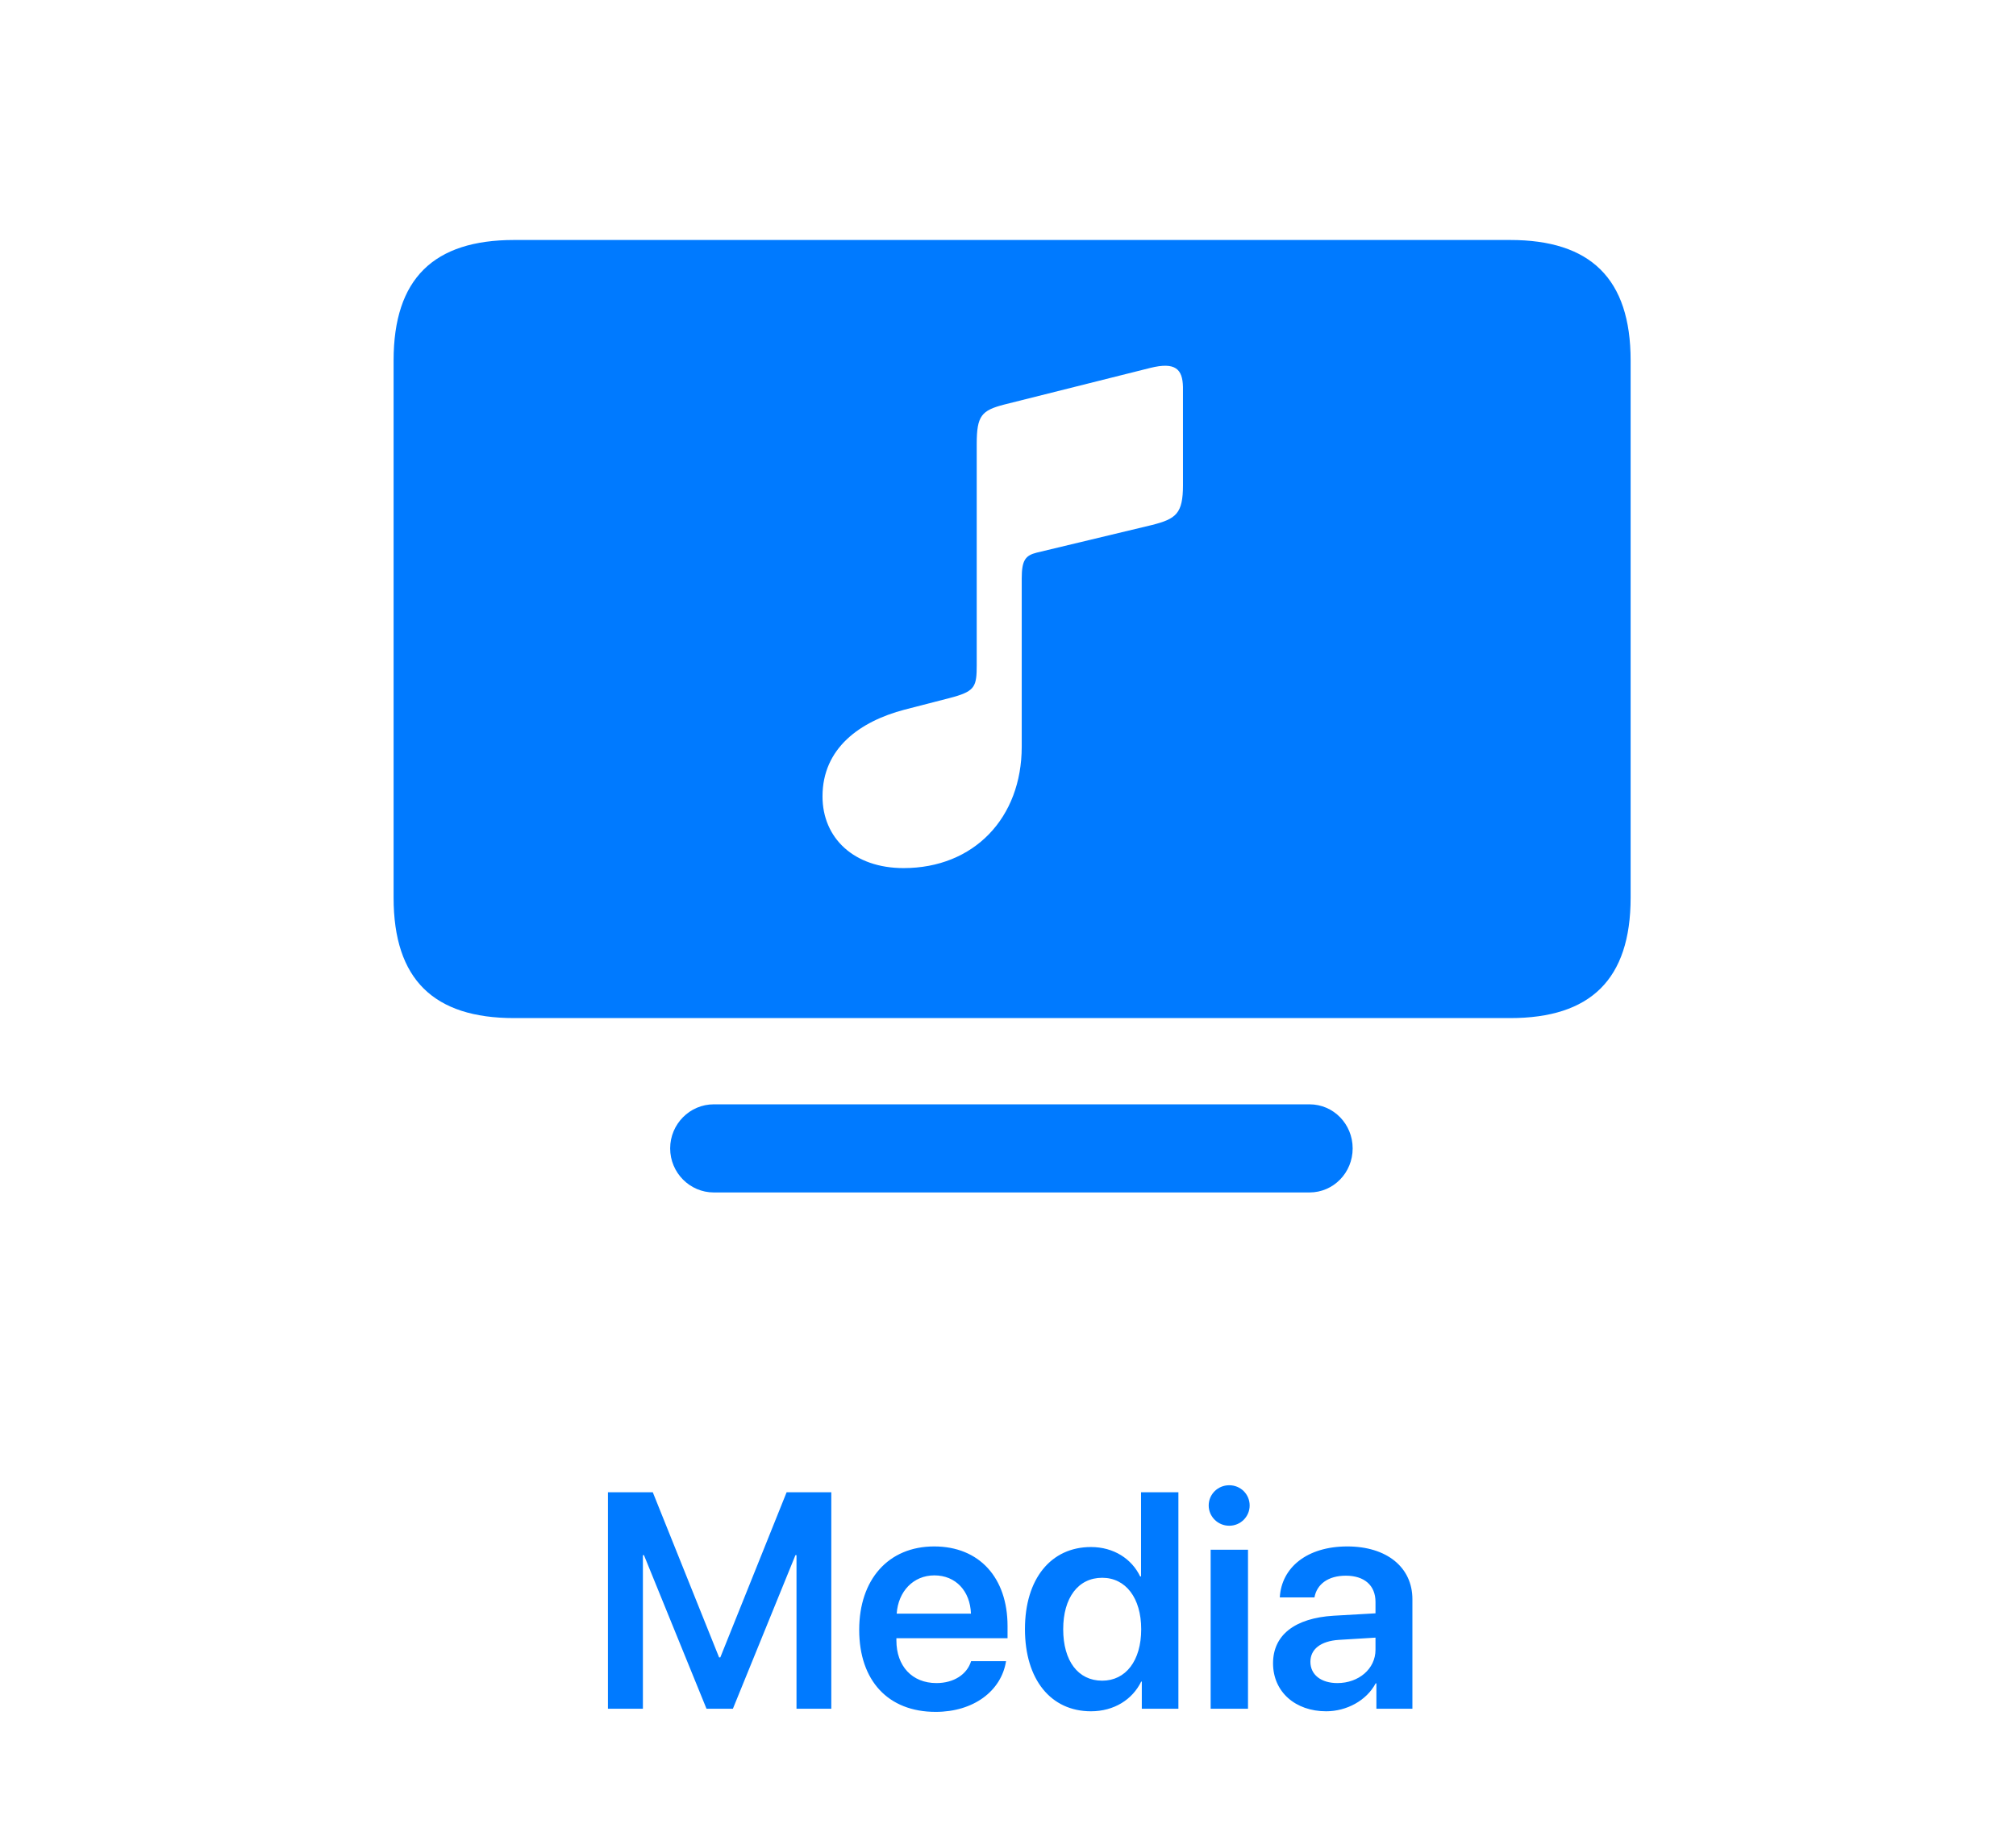
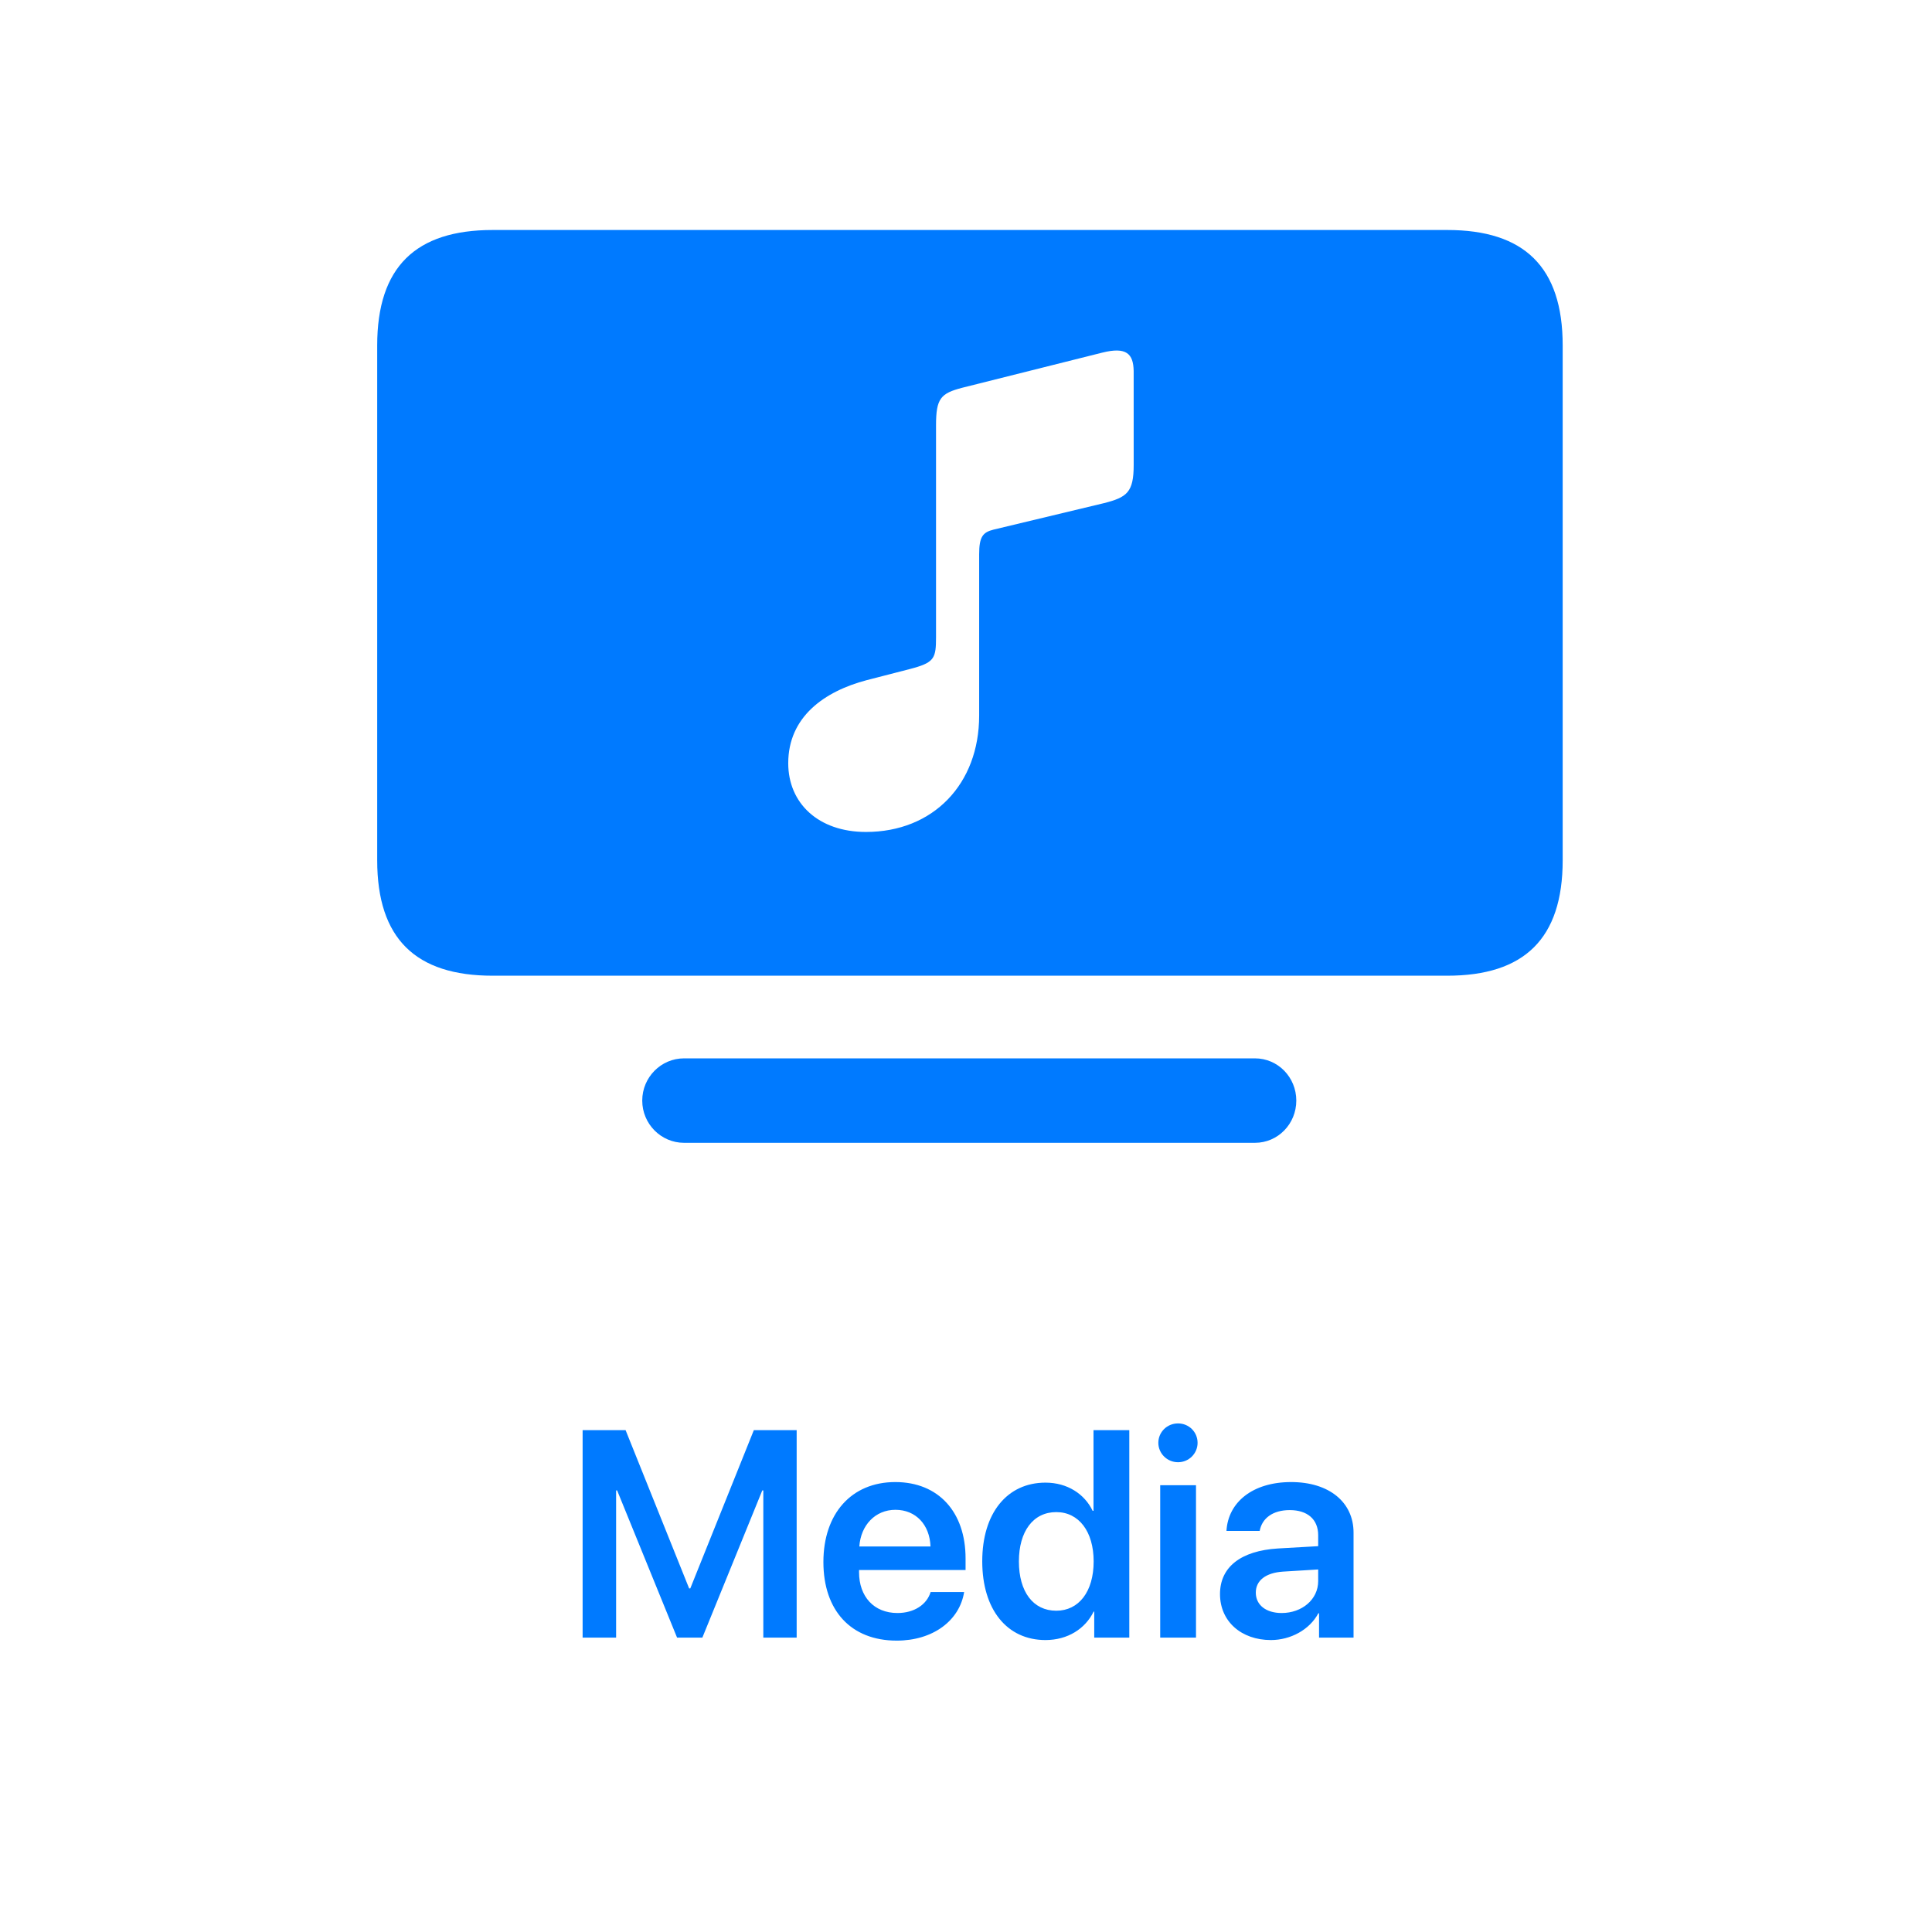
- <svg xmlns="http://www.w3.org/2000/svg" width="210px" height="190px" viewBox="0 0 210 190" version="1.1">
+ <svg xmlns="http://www.w3.org/2000/svg" width="210px" height="210px" viewBox="0 0 210 210" version="1.1">
  <g id="Media" stroke="none" stroke-width="1" fill="none" fill-rule="evenodd">
    <path d="M53.549,106.055 L157.309,106.055 C165.658,106.055 169.857,102.051 169.857,93.506 L169.857,37.549 C169.857,29.004 165.658,25 157.309,25 L53.549,25 C45.199,25 41,29.004 41,37.549 L41,93.506 C41,102.051 45.199,106.055 53.549,106.055 Z M120.004,54.688 L107.992,57.568 C106.82,57.861 106.43,58.35 106.43,60.254 L106.43,77.783 C106.43,85.205 101.449,90.43 94.125,90.43 C88.949,90.43 85.678,87.305 85.678,82.959 C85.678,77.93 89.584,75.146 94.223,73.926 L98.959,72.705 L99.391,72.587 C101.569,71.963 101.742,71.447 101.742,69.287 L101.742,46.24 C101.742,43.297 102.25,42.754 104.611,42.142 L119.809,38.33 C122.465,37.666 123.186,38.476 123.225,40.314 L123.227,50.537 C123.227,53.516 122.494,54.053 120.004,54.688 Z M140.902,119.629 C140.902,122.168 138.9,124.219 136.41,124.219 L74.35,124.219 C71.859,124.219 69.809,122.168 69.809,119.629 C69.809,117.09 71.859,115.039 74.35,115.039 L136.41,115.039 C138.9,115.039 140.902,117.09 140.902,119.629 Z" fill="#007AFF" fill-rule="nonzero" />
    <path d="M86.594,178 L86.594,155.453 L81.938,155.453 L75.031,172.656 L74.906,172.656 L68,155.453 L63.328,155.453 L63.328,178 L66.969,178 L66.969,162 L67.078,162 L73.594,178 L76.344,178 L82.859,162 L82.969,162 L82.969,178 L86.594,178 Z M101.156,173.047 C100.734,174.422 99.359,175.328 97.547,175.328 C95,175.328 93.375,173.547 93.375,170.891 L93.375,170.656 L104.953,170.656 L104.953,169.391 C104.953,164.359 102.016,161.094 97.312,161.094 C92.531,161.094 89.5,164.547 89.5,169.781 C89.5,175.062 92.5,178.328 97.469,178.328 C101.391,178.328 104.297,176.172 104.797,173.047 L101.156,173.047 Z M97.328,164.109 C99.562,164.109 101.062,165.75 101.141,168.094 L93.406,168.094 C93.562,165.781 95.141,164.109 97.328,164.109 Z M113.641,178.266 C116.062,178.266 117.969,177.031 118.875,175.172 L118.938,175.172 L118.938,178 L122.75,178 L122.75,155.453 L118.859,155.453 L118.859,164.219 L118.766,164.219 C117.891,162.391 116.016,161.156 113.641,161.156 C109.469,161.156 106.766,164.469 106.766,169.703 C106.766,174.969 109.469,178.266 113.641,178.266 Z M114.812,164.359 C117.266,164.359 118.875,166.469 118.875,169.719 C118.875,173 117.266,175.078 114.812,175.078 C112.297,175.078 110.75,173.016 110.75,169.719 C110.75,166.438 112.312,164.359 114.812,164.359 Z M128.047,158.938 C129.234,158.938 130.172,157.984 130.172,156.828 C130.172,155.656 129.234,154.719 128.047,154.719 C126.859,154.719 125.906,155.656 125.906,156.828 C125.906,157.984 126.859,158.938 128.047,158.938 Z M126.109,178 L130,178 L130,161.438 L126.109,161.438 L126.109,178 Z M138.141,178.266 C140.266,178.266 142.344,177.156 143.297,175.359 L143.375,175.359 L143.375,178 L147.125,178 L147.125,166.594 C147.125,163.266 144.453,161.094 140.344,161.094 C136.125,161.094 133.484,163.312 133.312,166.406 L136.922,166.406 C137.172,165.031 138.344,164.141 140.188,164.141 C142.109,164.141 143.281,165.141 143.281,166.875 L143.281,168.062 L138.906,168.312 C134.875,168.562 132.609,170.328 132.609,173.266 C132.609,176.25 134.938,178.266 138.141,178.266 Z M139.312,175.328 C137.625,175.328 136.5,174.469 136.5,173.109 C136.5,171.797 137.578,170.953 139.453,170.828 L143.281,170.594 L143.281,171.859 C143.281,173.859 141.516,175.328 139.312,175.328 Z" fill="#007AFF" fill-rule="nonzero" />
  </g>
</svg>
